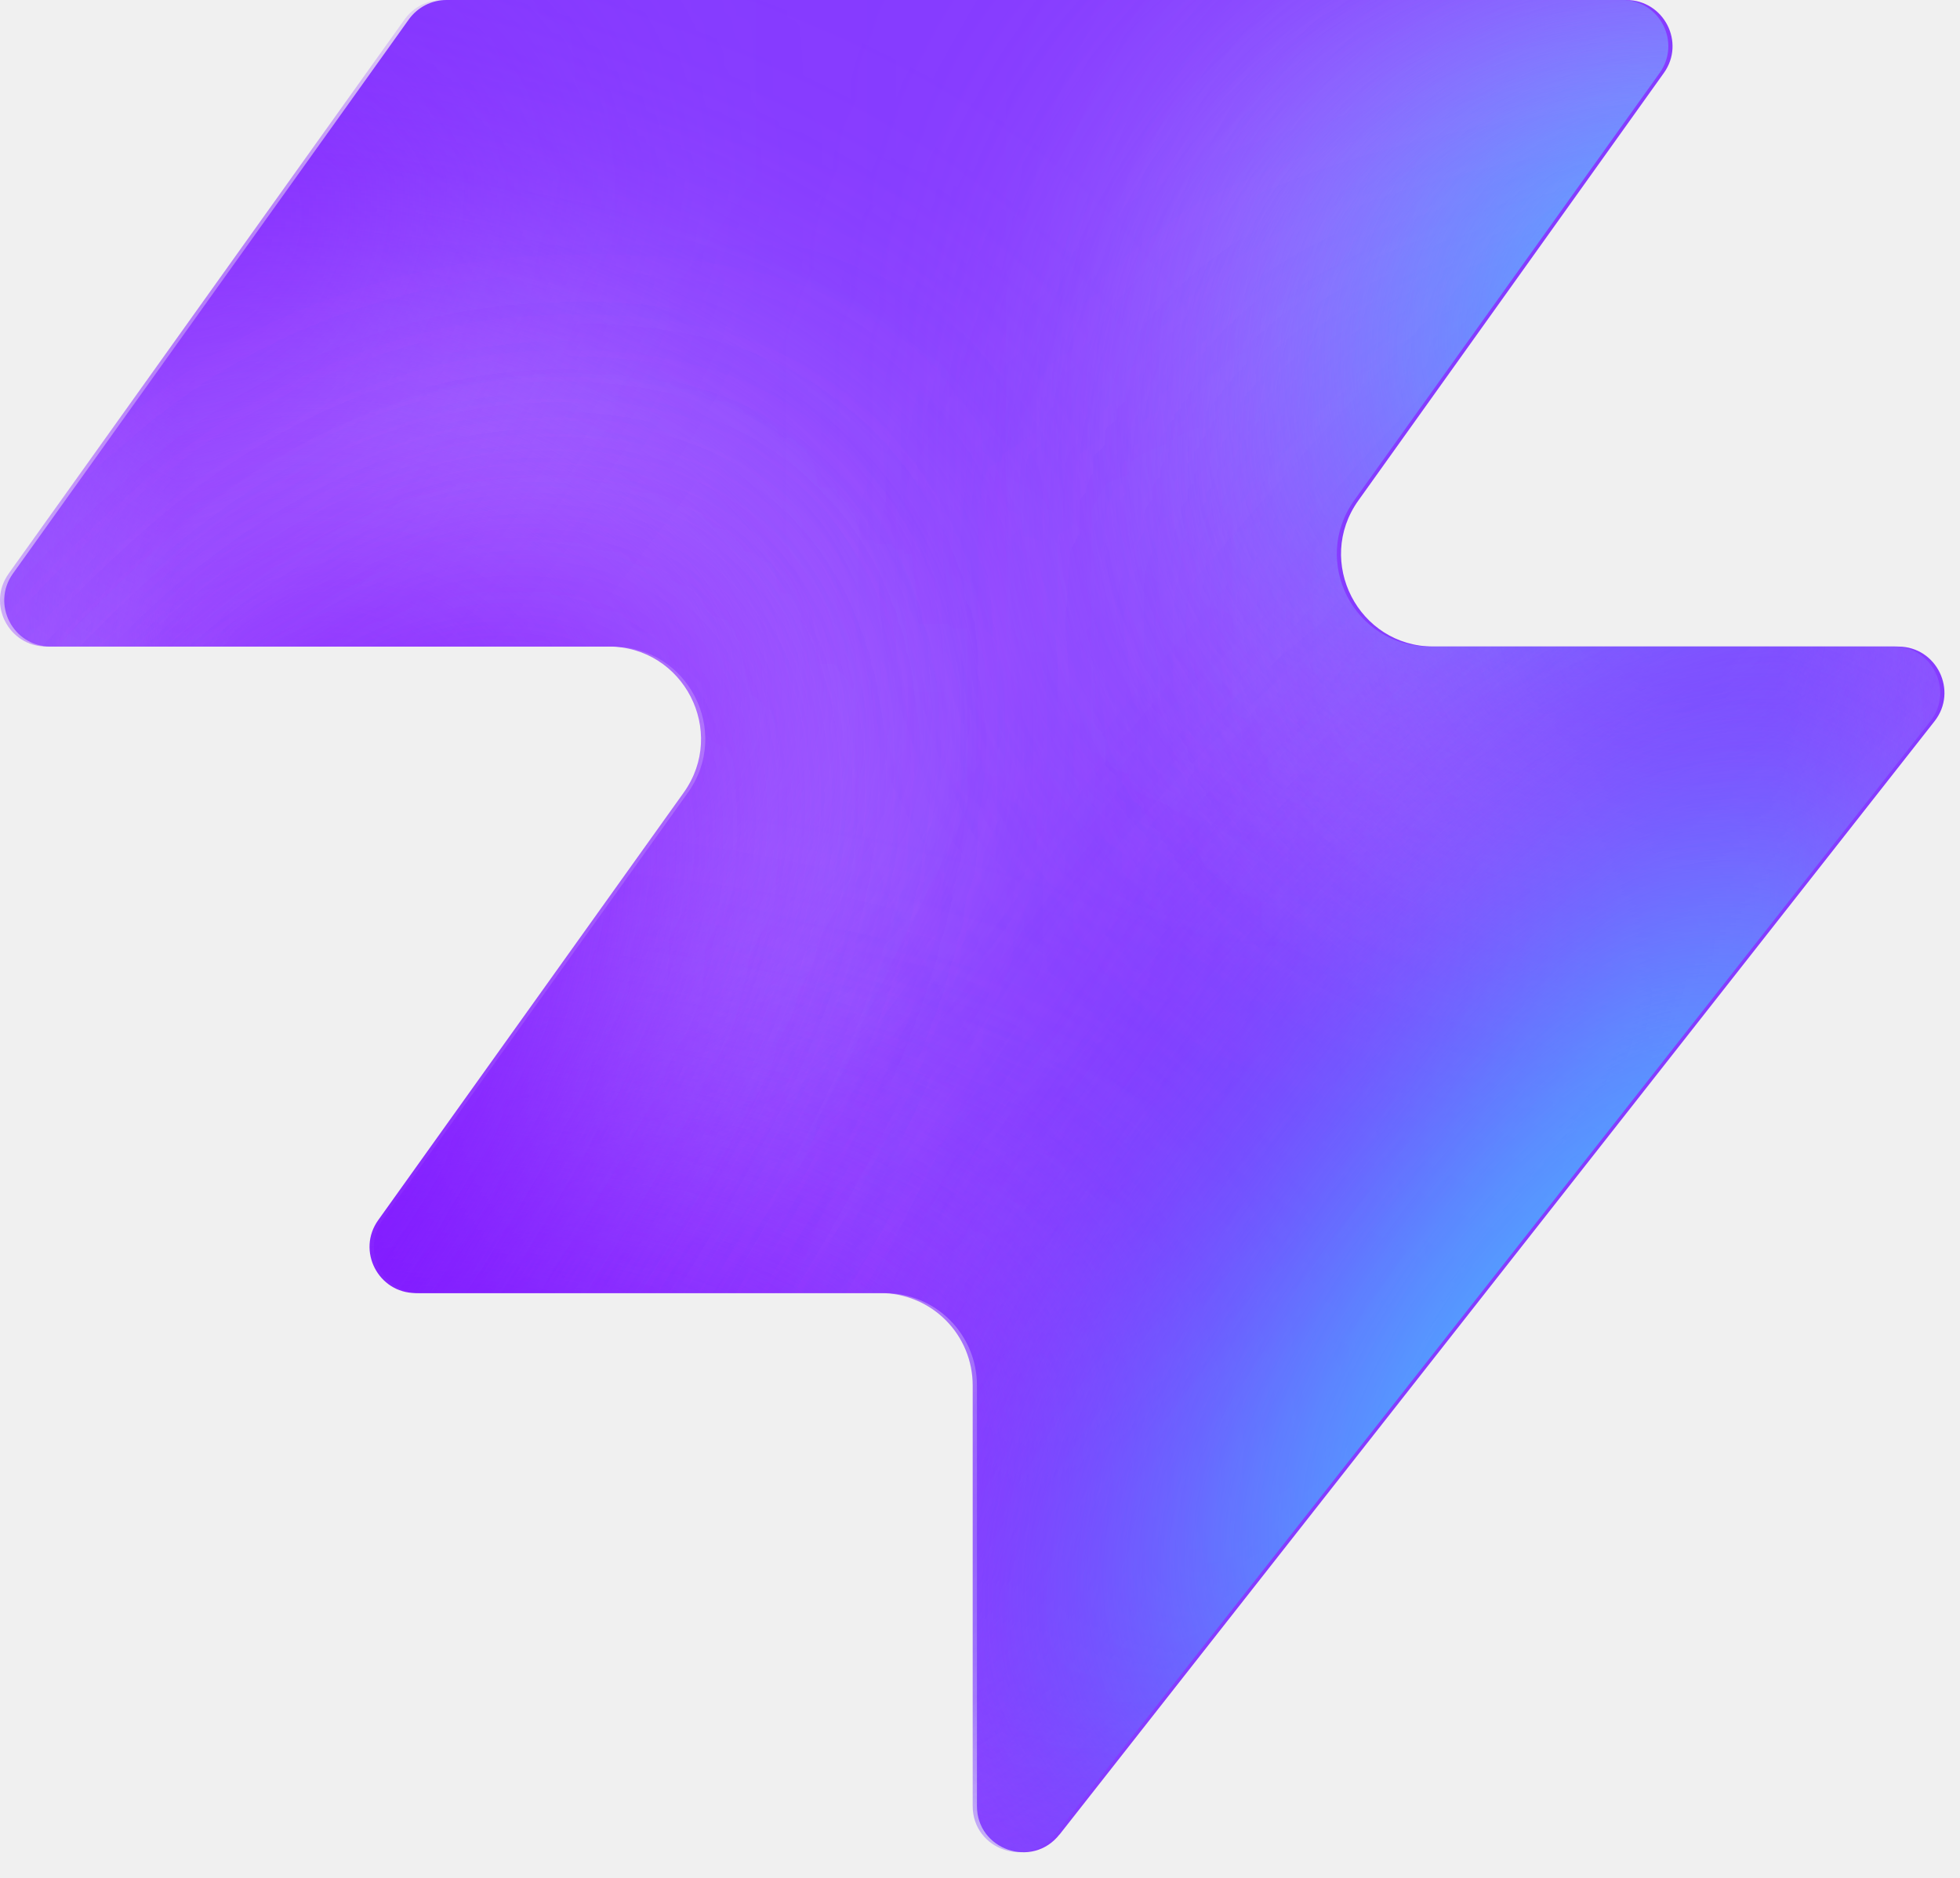
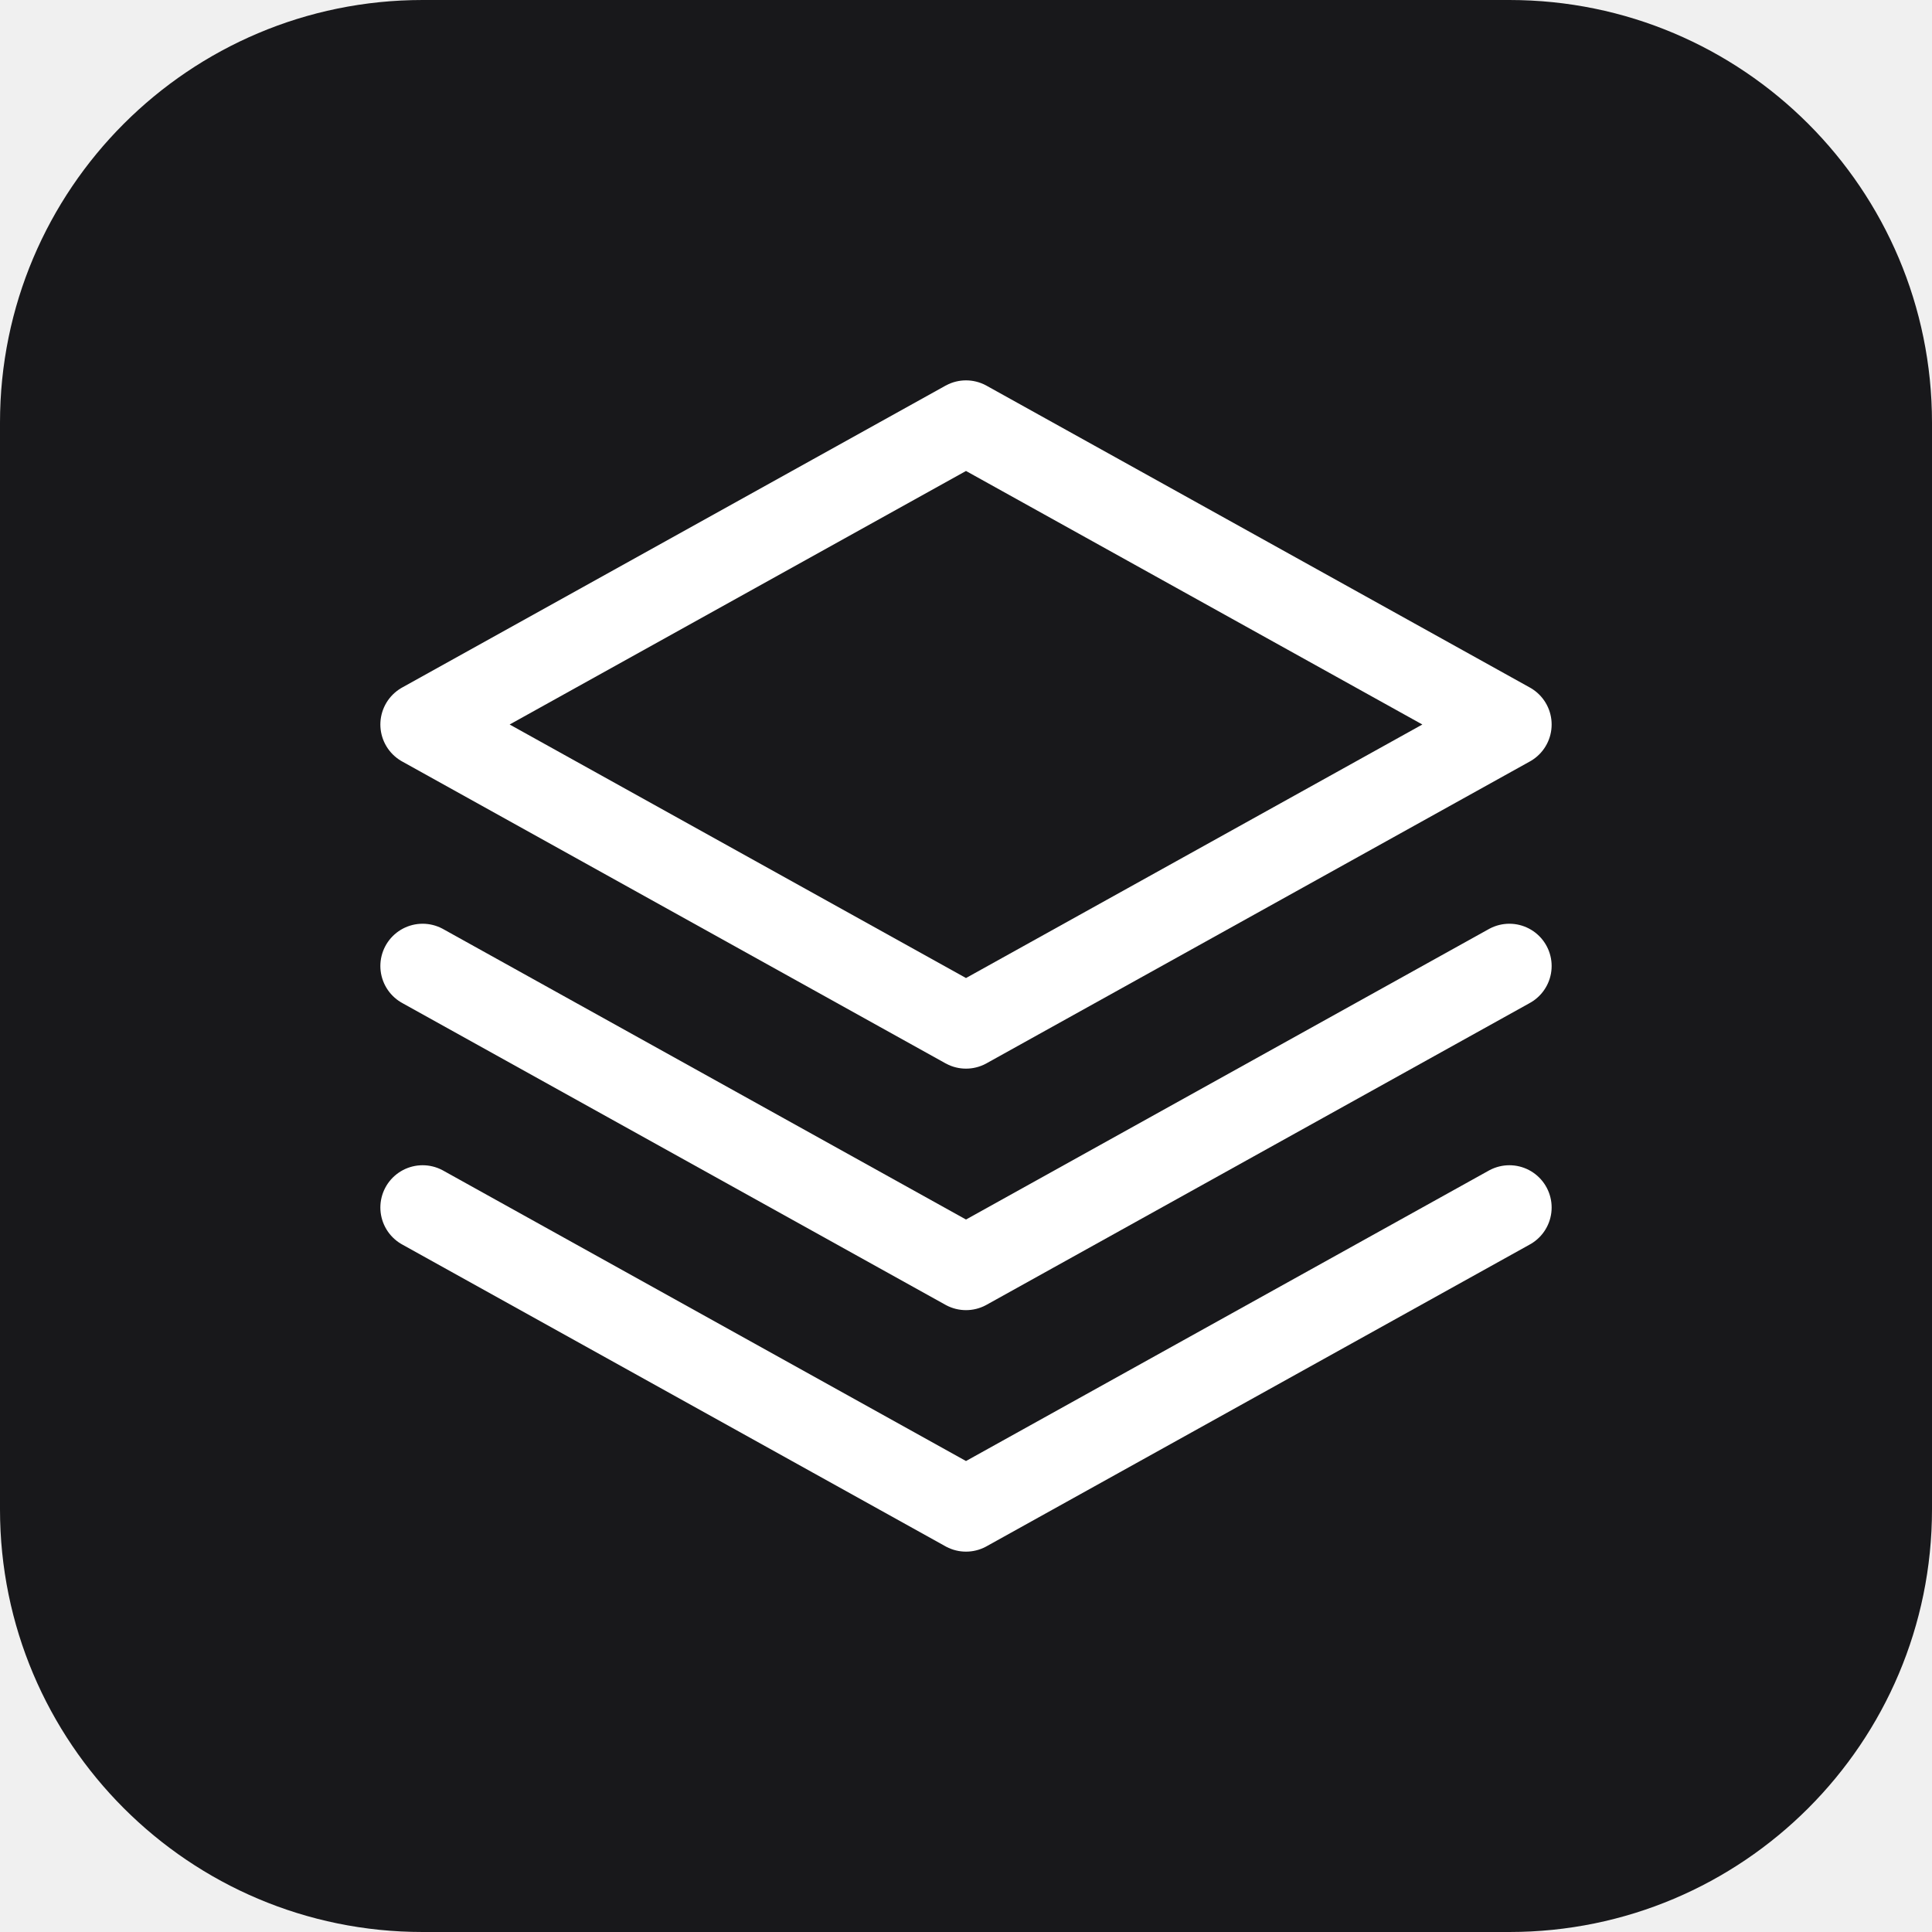
- <svg xmlns="http://www.w3.org/2000/svg" width="48" height="46" fill="none" viewBox="0 0 48 46">
-   <path fill="#863bff" d="M25.946 44.938c-.664.845-2.021.375-2.021-.698V33.937a2.26 2.26 0 0 0-2.262-2.262H10.287c-.92 0-1.456-1.04-.92-1.788l7.48-10.471c1.07-1.497 0-3.578-1.842-3.578H1.237c-.92 0-1.456-1.04-.92-1.788L10.013.474c.214-.297.556-.474.92-.474h28.894c.92 0 1.456 1.04.92 1.788l-7.48 10.471c-1.07 1.498 0 3.579 1.842 3.579h11.377c.943 0 1.473 1.088.89 1.83L25.947 44.94z" style="fill:#863bff;fill:color(display-p3 .525 .23 1);fill-opacity:1" />
-   <mask id="a" width="48" height="46" x="0" y="0" maskUnits="userSpaceOnUse" style="mask-type:alpha">
-     <path fill="#000" d="M25.842 44.938c-.664.844-2.021.375-2.021-.698V33.937a2.26 2.26 0 0 0-2.262-2.262H10.183c-.92 0-1.456-1.04-.92-1.788l7.48-10.471c1.07-1.498 0-3.579-1.842-3.579H1.133c-.92 0-1.456-1.04-.92-1.787L9.91.473c.214-.297.556-.474.92-.474h28.894c.92 0 1.456 1.04.92 1.788l-7.48 10.471c-1.07 1.498 0 3.578 1.842 3.578h11.377c.943 0 1.473 1.088.89 1.832L25.843 44.94z" style="fill:#000;fill-opacity:1" />
-   </mask>
-   <g mask="url(#a)">
-     <g filter="url(#b)">
-       <ellipse cx="5.508" cy="14.704" fill="#ede6ff" rx="5.508" ry="14.704" style="fill:#ede6ff;fill:color(display-p3 .927 .903 1);fill-opacity:1" transform="matrix(.00324 1 1 -.00324 -4.47 31.516)" />
-     </g>
-     <g filter="url(#c)">
-       <ellipse cx="10.399" cy="29.851" fill="#ede6ff" rx="10.399" ry="29.851" style="fill:#ede6ff;fill:color(display-p3 .927 .903 1);fill-opacity:1" transform="matrix(.00324 1 1 -.00324 -39.328 7.883)" />
-     </g>
-     <g filter="url(#d)">
-       <ellipse cx="5.508" cy="30.487" fill="#7e14ff" rx="5.508" ry="30.487" style="fill:#7e14ff;fill:color(display-p3 .492 .077 1);fill-opacity:1" transform="rotate(89.814 -25.913 -14.639)scale(1 -1)" />
-     </g>
-     <g filter="url(#e)">
-       <ellipse cx="5.508" cy="30.599" fill="#7e14ff" rx="5.508" ry="30.599" style="fill:#7e14ff;fill:color(display-p3 .492 .077 1);fill-opacity:1" transform="rotate(89.814 -32.644 -3.334)scale(1 -1)" />
-     </g>
-     <g filter="url(#f)">
-       <ellipse cx="5.508" cy="30.599" fill="#7e14ff" rx="5.508" ry="30.599" style="fill:#7e14ff;fill:color(display-p3 .492 .077 1);fill-opacity:1" transform="matrix(.00324 1 1 -.00324 -34.34 30.47)" />
-     </g>
-     <g filter="url(#g)">
-       <ellipse cx="14.072" cy="22.078" fill="#ede6ff" rx="14.072" ry="22.078" style="fill:#ede6ff;fill:color(display-p3 .927 .903 1);fill-opacity:1" transform="rotate(93.35 24.506 48.493)scale(-1 1)" />
-     </g>
-     <g filter="url(#h)">
-       <ellipse cx="3.47" cy="21.501" fill="#7e14ff" rx="3.47" ry="21.501" style="fill:#7e14ff;fill:color(display-p3 .492 .077 1);fill-opacity:1" transform="rotate(89.009 28.708 47.59)scale(-1 1)" />
-     </g>
-     <g filter="url(#i)">
-       <ellipse cx="3.47" cy="21.501" fill="#7e14ff" rx="3.47" ry="21.501" style="fill:#7e14ff;fill:color(display-p3 .492 .077 1);fill-opacity:1" transform="rotate(89.009 28.708 47.59)scale(-1 1)" />
-     </g>
-     <g filter="url(#j)">
-       <ellipse cx=".387" cy="8.972" fill="#7e14ff" rx="4.407" ry="29.108" style="fill:#7e14ff;fill:color(display-p3 .492 .077 1);fill-opacity:1" transform="rotate(39.51 .387 8.972)" />
-     </g>
-     <g filter="url(#k)">
-       <ellipse cx="47.523" cy="-6.092" fill="#7e14ff" rx="4.407" ry="29.108" style="fill:#7e14ff;fill:color(display-p3 .492 .077 1);fill-opacity:1" transform="rotate(37.892 47.523 -6.092)" />
-     </g>
-     <g filter="url(#l)">
-       <ellipse cx="41.412" cy="6.333" fill="#47bfff" rx="5.971" ry="9.665" style="fill:#47bfff;fill:color(display-p3 .28 .748 1);fill-opacity:1" transform="rotate(37.892 41.412 6.333)" />
-     </g>
-     <g filter="url(#m)">
-       <ellipse cx="-1.879" cy="38.332" fill="#7e14ff" rx="4.407" ry="29.108" style="fill:#7e14ff;fill:color(display-p3 .492 .077 1);fill-opacity:1" transform="rotate(37.892 -1.88 38.332)" />
-     </g>
-     <g filter="url(#n)">
-       <ellipse cx="-1.879" cy="38.332" fill="#7e14ff" rx="4.407" ry="29.108" style="fill:#7e14ff;fill:color(display-p3 .492 .077 1);fill-opacity:1" transform="rotate(37.892 -1.88 38.332)" />
-     </g>
-     <g filter="url(#o)">
-       <ellipse cx="35.651" cy="29.907" fill="#7e14ff" rx="4.407" ry="29.108" style="fill:#7e14ff;fill:color(display-p3 .492 .077 1);fill-opacity:1" transform="rotate(37.892 35.651 29.907)" />
-     </g>
-     <g filter="url(#p)">
-       <ellipse cx="38.418" cy="32.4" fill="#47bfff" rx="5.971" ry="15.297" style="fill:#47bfff;fill:color(display-p3 .28 .748 1);fill-opacity:1" transform="rotate(37.892 38.418 32.4)" />
-     </g>
+ <svg xmlns="http://www.w3.org/2000/svg" viewBox="0 0 64 64">
+   <rect width="64" height="64" rx="14" fill="#18181b" />
+   <g fill="none" stroke="#ffffff" stroke-width="2.8" stroke-linecap="round" stroke-linejoin="round">
+     <path d="M32 14 L50 24 L32 34 L14 24 Z" />
+     <path d="M14 32 L32 42 L50 32" />
+     <path d="M14 40 L32 50 L50 40" />
  </g>
-   <defs>
-     <filter id="b" width="60.045" height="41.654" x="-19.77" y="16.149" color-interpolation-filters="sRGB" filterUnits="userSpaceOnUse">
-       <feFlood flood-opacity="0" result="BackgroundImageFix" />
-       <feBlend in="SourceGraphic" in2="BackgroundImageFix" result="shape" />
-       <feGaussianBlur result="effect1_foregroundBlur_2002_17158" stdDeviation="7.659" />
-     </filter>
-     <filter id="c" width="90.34" height="51.437" x="-54.613" y="-7.533" color-interpolation-filters="sRGB" filterUnits="userSpaceOnUse">
-       <feFlood flood-opacity="0" result="BackgroundImageFix" />
-       <feBlend in="SourceGraphic" in2="BackgroundImageFix" result="shape" />
-       <feGaussianBlur result="effect1_foregroundBlur_2002_17158" stdDeviation="7.659" />
-     </filter>
-     <filter id="d" width="79.355" height="29.4" x="-49.64" y="2.03" color-interpolation-filters="sRGB" filterUnits="userSpaceOnUse">
-       <feFlood flood-opacity="0" result="BackgroundImageFix" />
-       <feBlend in="SourceGraphic" in2="BackgroundImageFix" result="shape" />
-       <feGaussianBlur result="effect1_foregroundBlur_2002_17158" stdDeviation="4.596" />
-     </filter>
-     <filter id="e" width="79.579" height="29.4" x="-45.045" y="20.029" color-interpolation-filters="sRGB" filterUnits="userSpaceOnUse">
-       <feFlood flood-opacity="0" result="BackgroundImageFix" />
-       <feBlend in="SourceGraphic" in2="BackgroundImageFix" result="shape" />
-       <feGaussianBlur result="effect1_foregroundBlur_2002_17158" stdDeviation="4.596" />
-     </filter>
-     <filter id="f" width="79.579" height="29.4" x="-43.513" y="21.178" color-interpolation-filters="sRGB" filterUnits="userSpaceOnUse">
-       <feFlood flood-opacity="0" result="BackgroundImageFix" />
-       <feBlend in="SourceGraphic" in2="BackgroundImageFix" result="shape" />
-       <feGaussianBlur result="effect1_foregroundBlur_2002_17158" stdDeviation="4.596" />
-     </filter>
-     <filter id="g" width="74.749" height="58.852" x="15.756" y="-17.901" color-interpolation-filters="sRGB" filterUnits="userSpaceOnUse">
-       <feFlood flood-opacity="0" result="BackgroundImageFix" />
-       <feBlend in="SourceGraphic" in2="BackgroundImageFix" result="shape" />
-       <feGaussianBlur result="effect1_foregroundBlur_2002_17158" stdDeviation="7.659" />
-     </filter>
-     <filter id="h" width="61.377" height="25.362" x="23.548" y="2.284" color-interpolation-filters="sRGB" filterUnits="userSpaceOnUse">
-       <feFlood flood-opacity="0" result="BackgroundImageFix" />
-       <feBlend in="SourceGraphic" in2="BackgroundImageFix" result="shape" />
-       <feGaussianBlur result="effect1_foregroundBlur_2002_17158" stdDeviation="4.596" />
-     </filter>
-     <filter id="i" width="61.377" height="25.362" x="23.548" y="2.284" color-interpolation-filters="sRGB" filterUnits="userSpaceOnUse">
-       <feFlood flood-opacity="0" result="BackgroundImageFix" />
-       <feBlend in="SourceGraphic" in2="BackgroundImageFix" result="shape" />
-       <feGaussianBlur result="effect1_foregroundBlur_2002_17158" stdDeviation="4.596" />
-     </filter>
-     <filter id="j" width="56.045" height="63.649" x="-27.636" y="-22.853" color-interpolation-filters="sRGB" filterUnits="userSpaceOnUse">
-       <feFlood flood-opacity="0" result="BackgroundImageFix" />
-       <feBlend in="SourceGraphic" in2="BackgroundImageFix" result="shape" />
-       <feGaussianBlur result="effect1_foregroundBlur_2002_17158" stdDeviation="4.596" />
-     </filter>
-     <filter id="k" width="54.814" height="64.646" x="20.116" y="-38.415" color-interpolation-filters="sRGB" filterUnits="userSpaceOnUse">
-       <feFlood flood-opacity="0" result="BackgroundImageFix" />
-       <feBlend in="SourceGraphic" in2="BackgroundImageFix" result="shape" />
-       <feGaussianBlur result="effect1_foregroundBlur_2002_17158" stdDeviation="4.596" />
-     </filter>
-     <filter id="l" width="33.541" height="35.313" x="24.641" y="-11.323" color-interpolation-filters="sRGB" filterUnits="userSpaceOnUse">
-       <feFlood flood-opacity="0" result="BackgroundImageFix" />
-       <feBlend in="SourceGraphic" in2="BackgroundImageFix" result="shape" />
-       <feGaussianBlur result="effect1_foregroundBlur_2002_17158" stdDeviation="4.596" />
-     </filter>
-     <filter id="m" width="54.814" height="64.646" x="-29.286" y="6.009" color-interpolation-filters="sRGB" filterUnits="userSpaceOnUse">
-       <feFlood flood-opacity="0" result="BackgroundImageFix" />
-       <feBlend in="SourceGraphic" in2="BackgroundImageFix" result="shape" />
-       <feGaussianBlur result="effect1_foregroundBlur_2002_17158" stdDeviation="4.596" />
-     </filter>
-     <filter id="n" width="54.814" height="64.646" x="-29.286" y="6.009" color-interpolation-filters="sRGB" filterUnits="userSpaceOnUse">
-       <feFlood flood-opacity="0" result="BackgroundImageFix" />
-       <feBlend in="SourceGraphic" in2="BackgroundImageFix" result="shape" />
-       <feGaussianBlur result="effect1_foregroundBlur_2002_17158" stdDeviation="4.596" />
-     </filter>
-     <filter id="o" width="54.814" height="64.646" x="8.244" y="-2.416" color-interpolation-filters="sRGB" filterUnits="userSpaceOnUse">
-       <feFlood flood-opacity="0" result="BackgroundImageFix" />
-       <feBlend in="SourceGraphic" in2="BackgroundImageFix" result="shape" />
-       <feGaussianBlur result="effect1_foregroundBlur_2002_17158" stdDeviation="4.596" />
-     </filter>
-     <filter id="p" width="39.409" height="43.623" x="18.713" y="10.588" color-interpolation-filters="sRGB" filterUnits="userSpaceOnUse">
-       <feFlood flood-opacity="0" result="BackgroundImageFix" />
-       <feBlend in="SourceGraphic" in2="BackgroundImageFix" result="shape" />
-       <feGaussianBlur result="effect1_foregroundBlur_2002_17158" stdDeviation="4.596" />
-     </filter>
-   </defs>
</svg>
